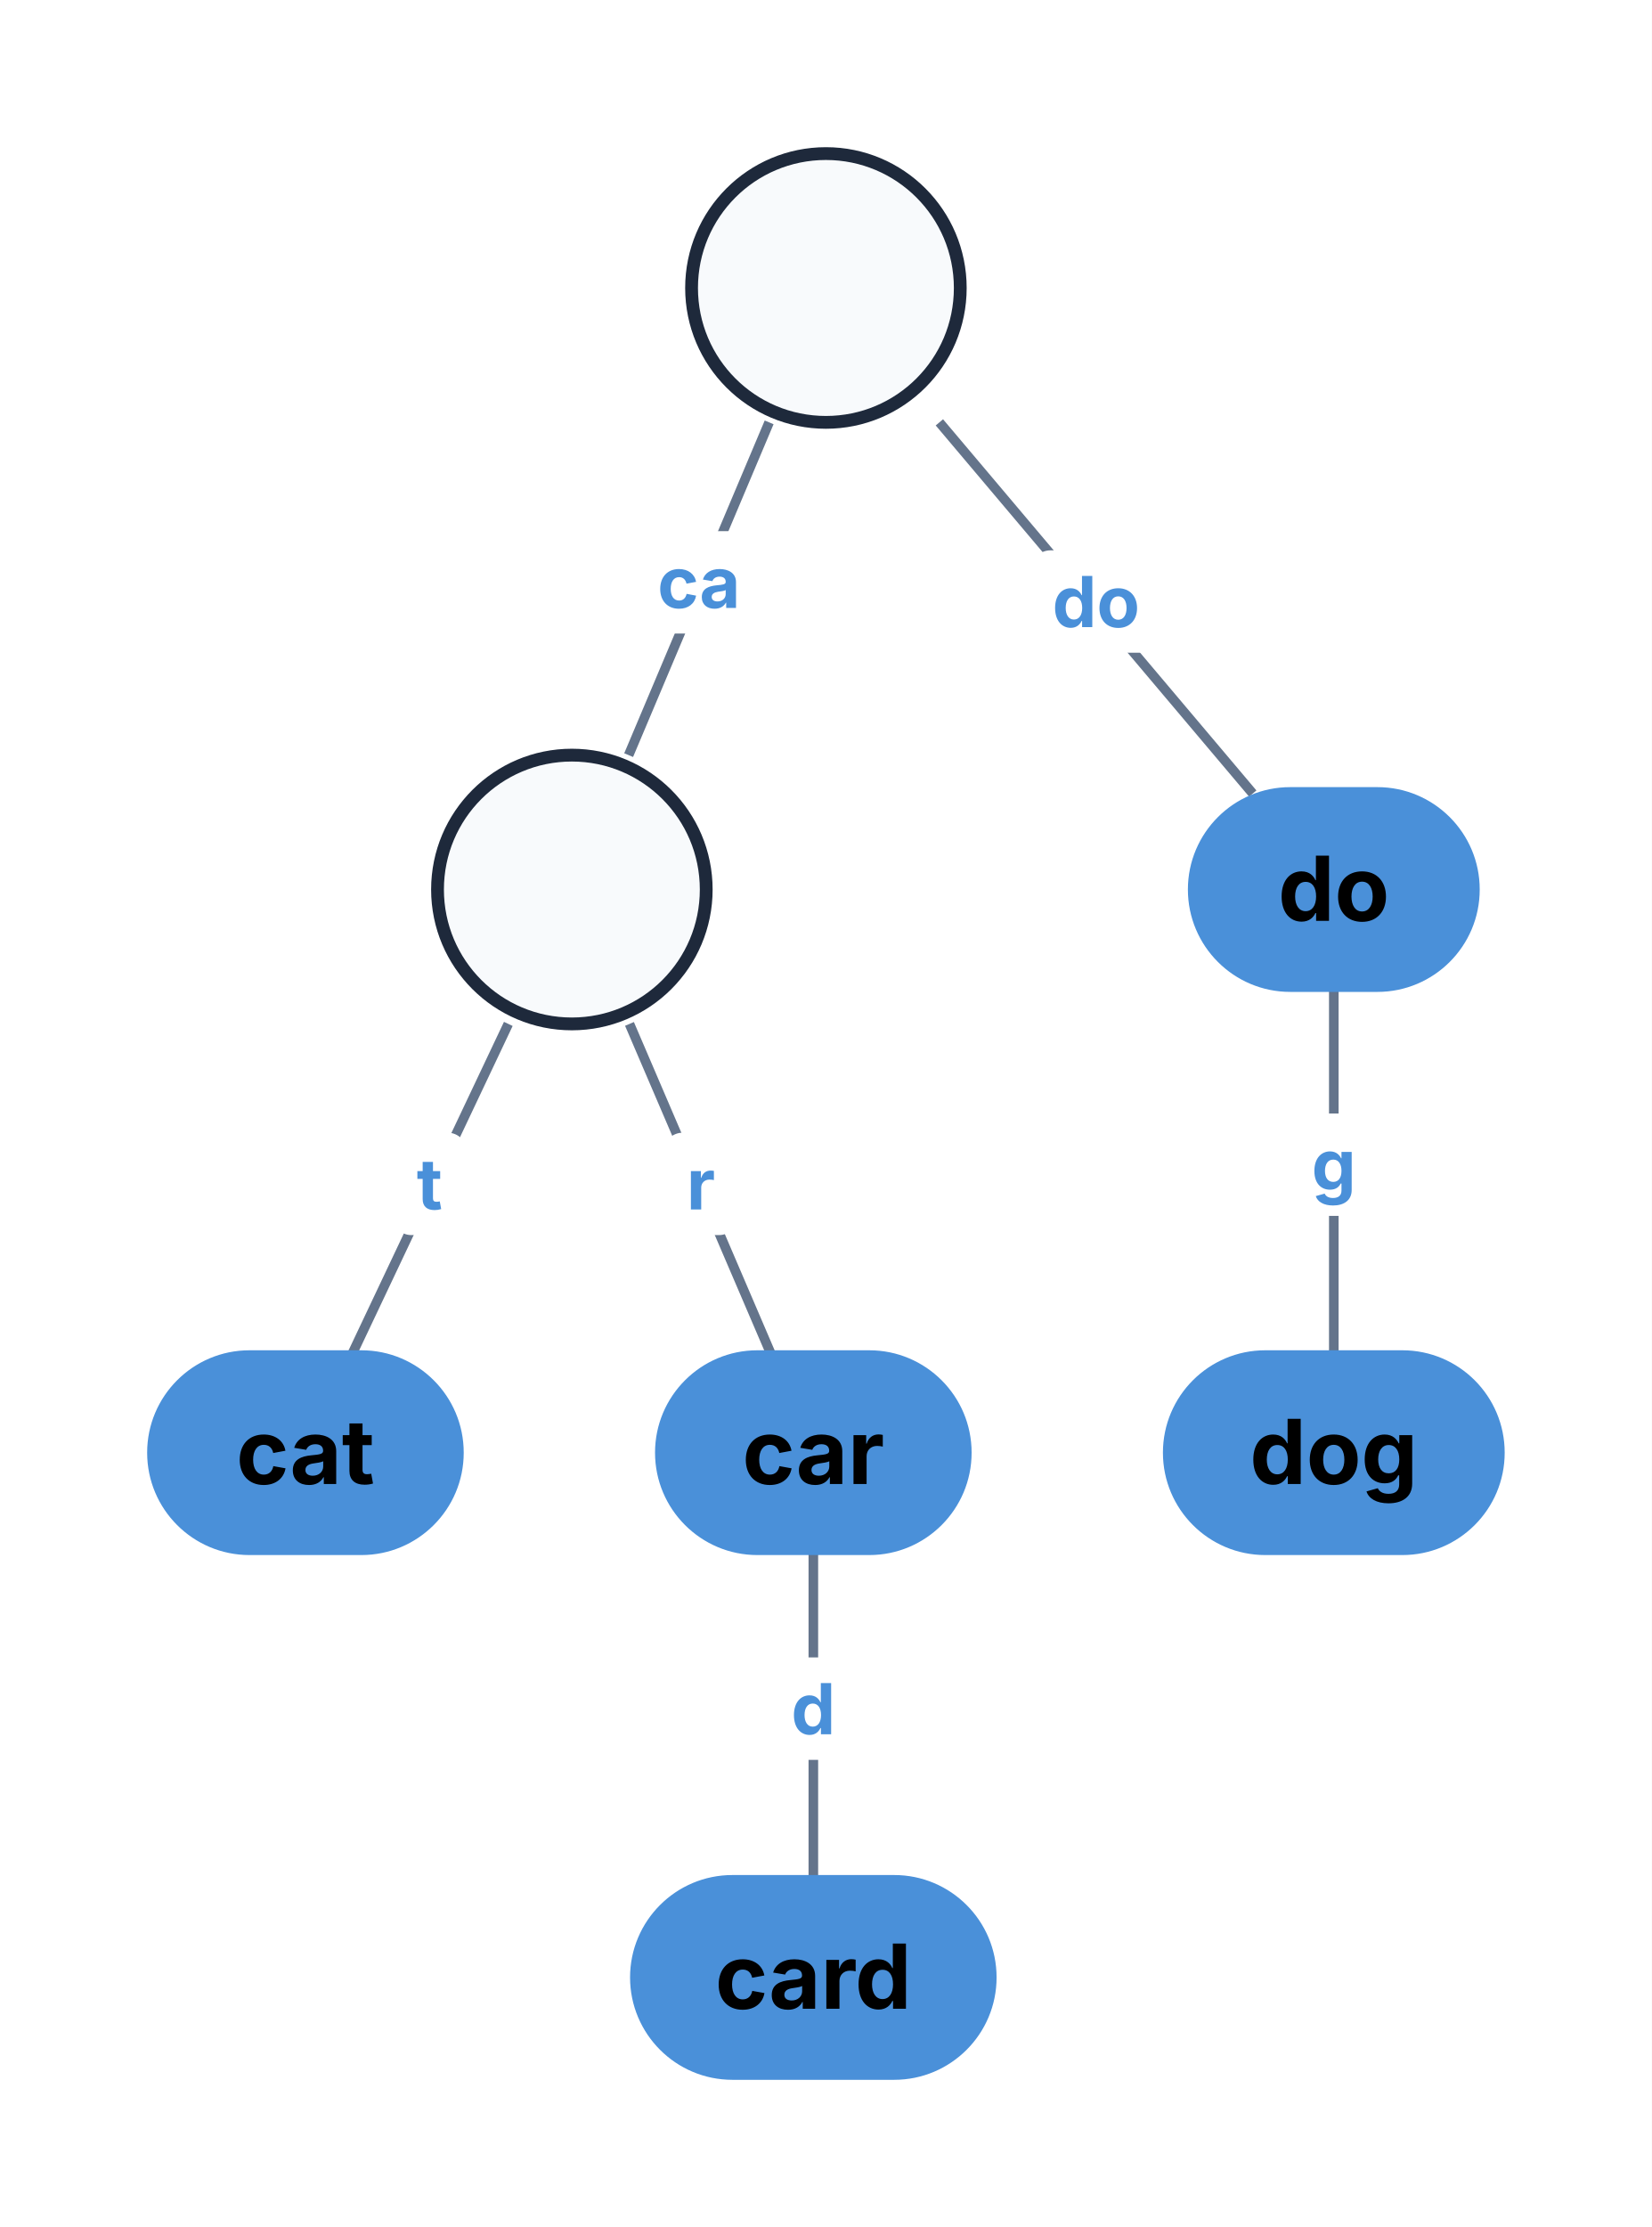
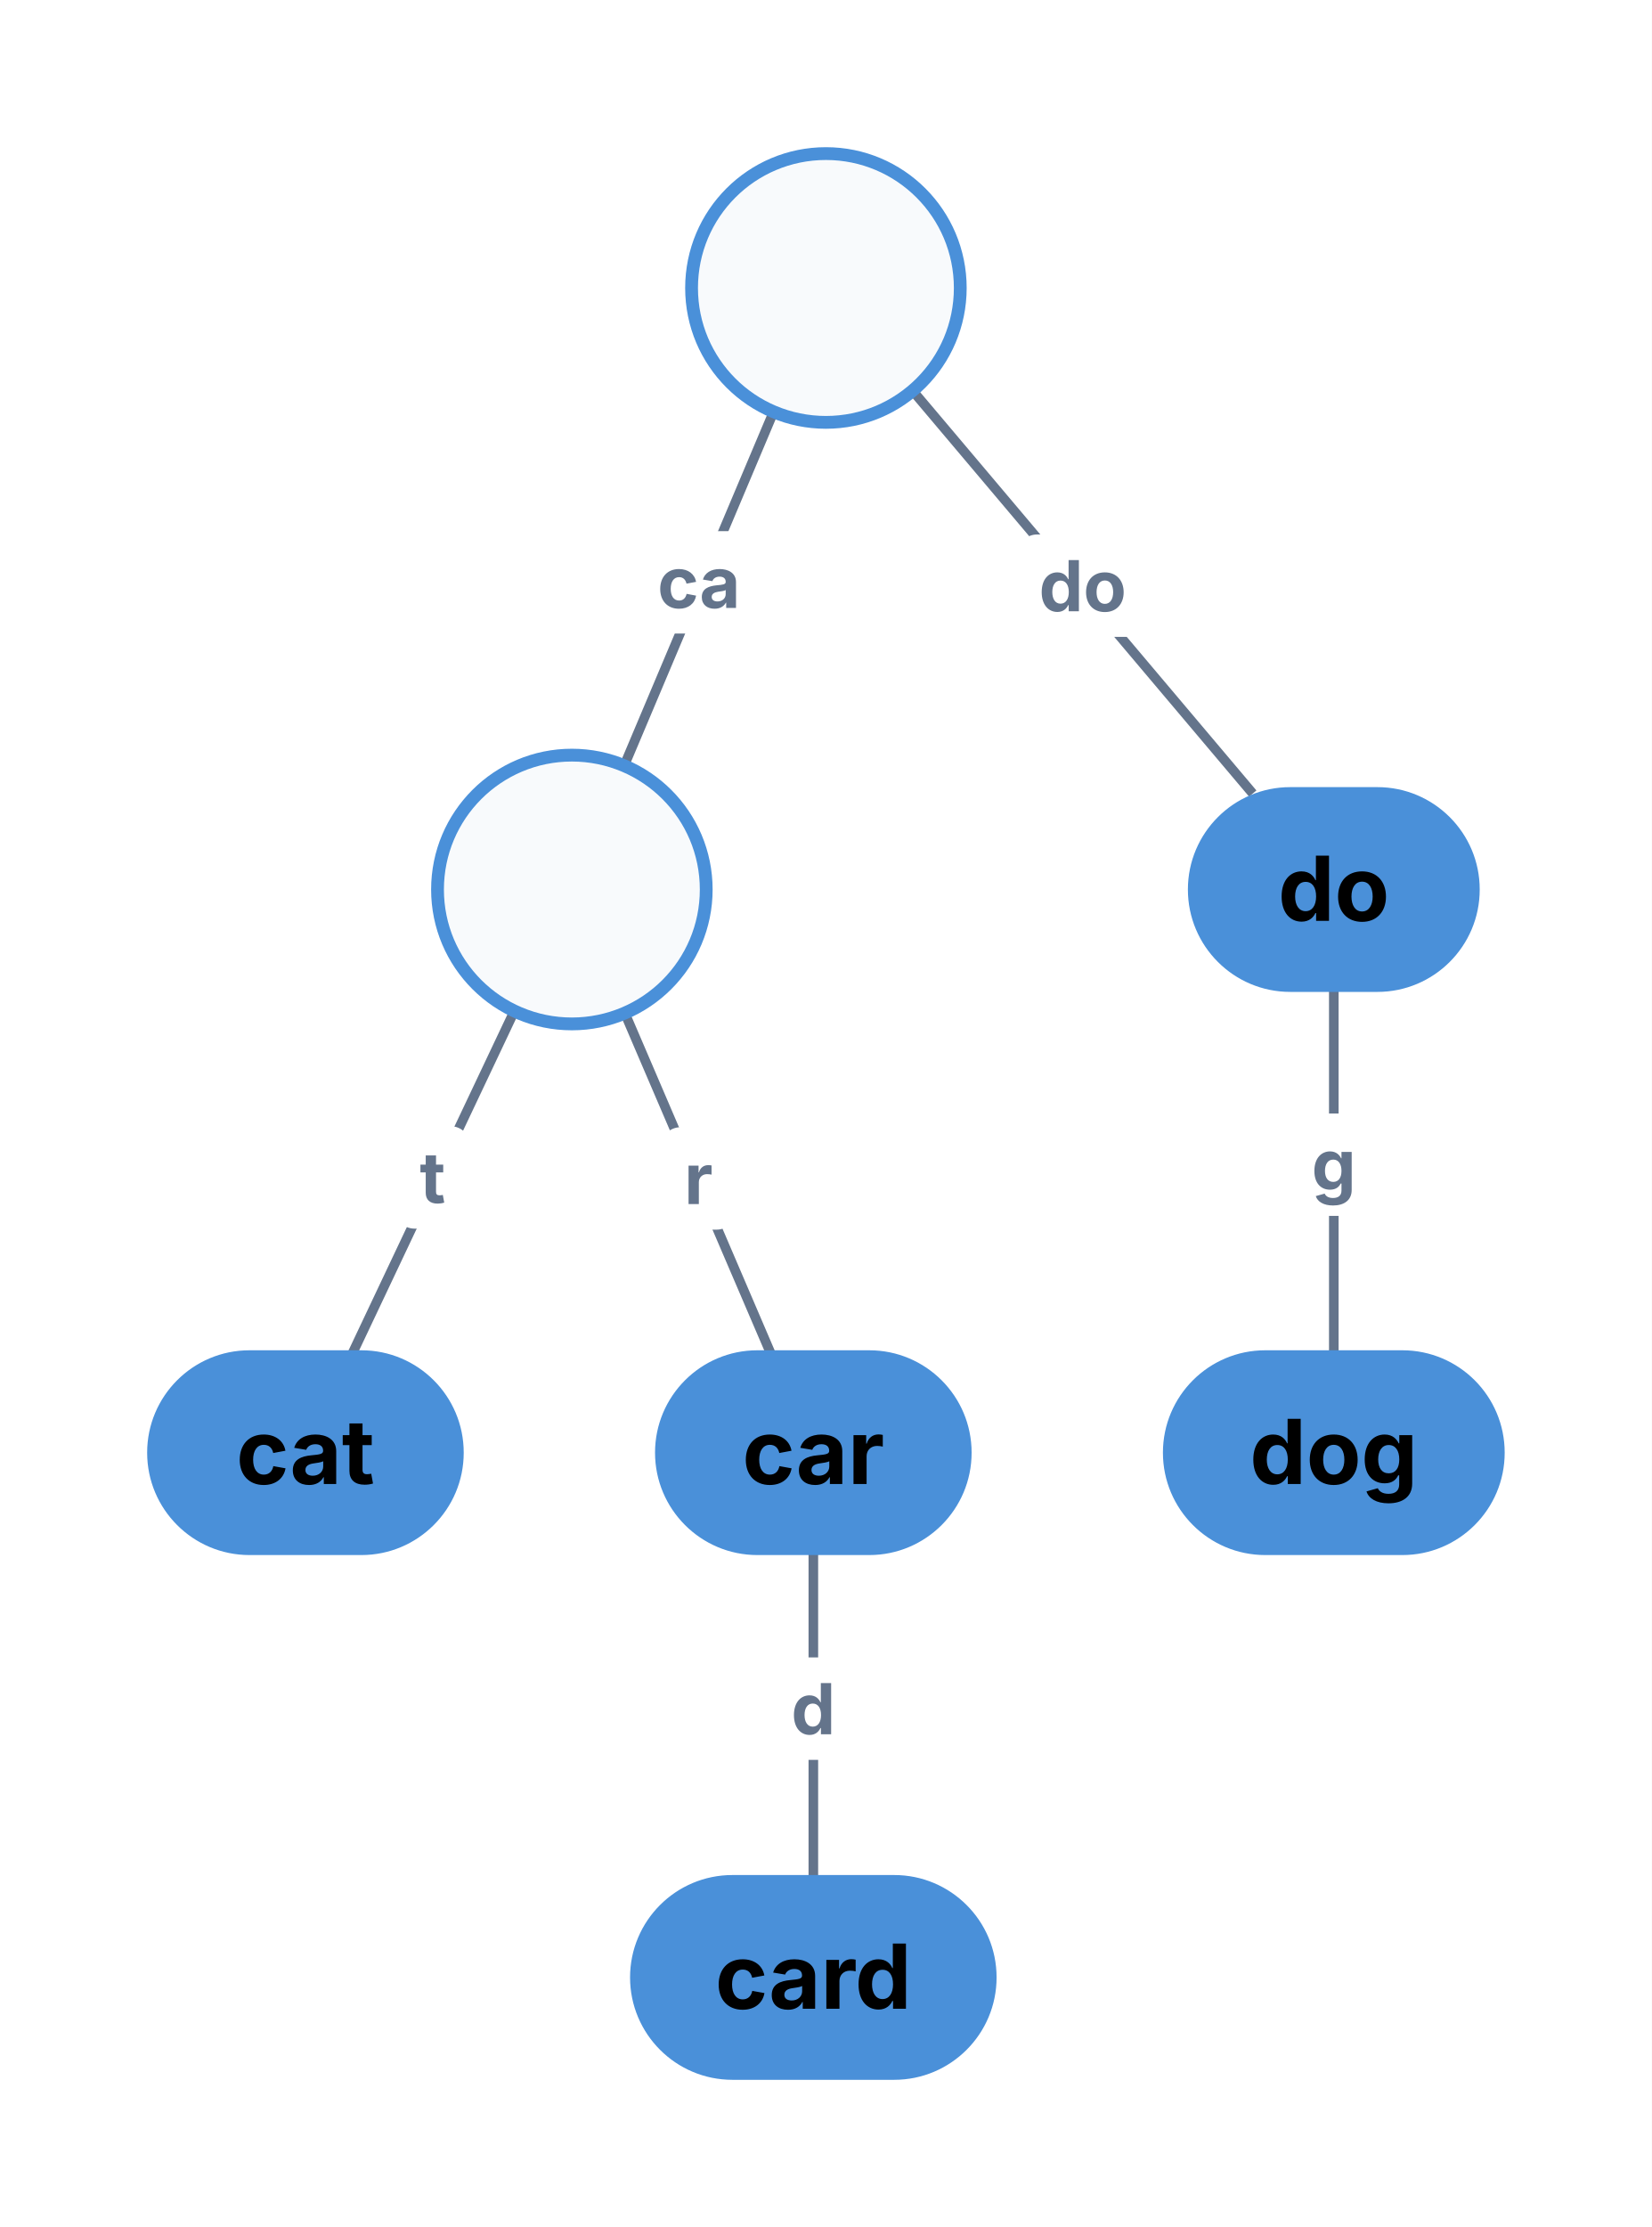
<svg xmlns="http://www.w3.org/2000/svg" viewBox="0 0 258.19 348" width="258.19" height="348">
  <rect x="0" y="0" width="258.19" height="348" fill="#FFFFFF" />
-   <path d="M 120.22 66 L 98.26 118" stroke="#64748B" stroke-width="1.5" fill="none" />
-   <rect x="99.424" y="83" width="19.634" height="16" fill="#FFFFFF" stroke="#FFFFFF" stroke-width="0" rx="3" />
-   <text x="109.24" y="95" font-size="11" font-family="Inter, system-ui, -apple-system, sans-serif" fill="#4A90D9" text-anchor="middle" font-weight="bold">ca</text>
-   <path d="M 146.83 66 L 195.81 124" stroke="#64748B" stroke-width="1.5" fill="none" />
-   <rect x="161.188" y="86" width="20.267" height="16" fill="#FFFFFF" stroke="#FFFFFF" stroke-width="0" rx="3" />
-   <text x="171.322" y="98" font-size="11" font-family="Inter, system-ui, -apple-system, sans-serif" fill="#4A90D9" text-anchor="middle" font-weight="bold">do</text>
-   <path d="M 79.45 160 L 54.84 212" stroke="#64748B" stroke-width="1.5" fill="none" />
-   <rect x="61.307" y="177" width="11.674" height="16" fill="#FFFFFF" stroke="#FFFFFF" stroke-width="0" rx="3" />
-   <text x="67.144" y="189" font-size="11" font-family="Inter, system-ui, -apple-system, sans-serif" fill="#4A90D9" text-anchor="middle" font-weight="bold">t</text>
-   <path d="M 98.39 160 L 120.69 212" stroke="#64748B" stroke-width="1.5" fill="none" />
-   <rect x="103.706" y="177" width="11.674" height="16" fill="#FFFFFF" stroke="#FFFFFF" stroke-width="0" rx="3" />
-   <text x="109.543" y="189" font-size="11" font-family="Inter, system-ui, -apple-system, sans-serif" fill="#4A90D9" text-anchor="middle" font-weight="bold">r</text>
+   <path d="M 120.92 64.34 L 97.56 119.66" stroke="#64748B" stroke-width="1.5" fill="none" />
+   <rect x="99.423" y="83" width="19.634" height="16" fill="#FFFFFF" stroke="#FFFFFF" stroke-width="0" rx="3" />
+   <text x="109.24" y="95" font-size="11" font-family="Inter, system-ui, -apple-system, sans-serif" fill="#64748B" text-anchor="middle" font-weight="bold">ca</text>
+   <path d="M 142.64 61.04 L 195.81 124" stroke="#64748B" stroke-width="1.5" fill="none" />
+   <rect x="159.093" y="83.52" width="20.267" height="16" fill="#FFFFFF" stroke="#FFFFFF" stroke-width="0" rx="3" />
+   <text x="169.226" y="95.52" font-size="11" font-family="Inter, system-ui, -apple-system, sans-serif" fill="#64748B" text-anchor="middle" font-weight="bold">do</text>
+   <path d="M 80.4 157.98 L 54.84 212" stroke="#64748B" stroke-width="1.5" fill="none" />
+   <rect x="61.783" y="175.99" width="11.674" height="16" fill="#FFFFFF" stroke="#FFFFFF" stroke-width="0" rx="3" />
+   <text x="67.62" y="187.99" font-size="11" font-family="Inter, system-ui, -apple-system, sans-serif" fill="#64748B" text-anchor="middle" font-weight="bold">t</text>
+   <path d="M 97.66 158.3 L 120.69 212" stroke="#64748B" stroke-width="1.5" fill="none" />
+   <rect x="103.34" y="176.15" width="11.674" height="16" fill="#FFFFFF" stroke="#FFFFFF" stroke-width="0" rx="3" />
+   <text x="109.177" y="188.15" font-size="11" font-family="Inter, system-ui, -apple-system, sans-serif" fill="#64748B" text-anchor="middle" font-weight="bold">r</text>
  <path d="M 127.13 242 L 127.13 294" stroke="#64748B" stroke-width="1.5" fill="none" />
  <rect x="120.06" y="259" width="14.134" height="16" fill="#FFFFFF" stroke="#FFFFFF" stroke-width="0" rx="3" />
-   <text x="127.127" y="271" font-size="11" font-family="Inter, system-ui, -apple-system, sans-serif" fill="#4A90D9" text-anchor="middle" font-weight="bold">d</text>
+   <text x="127.127" y="271" font-size="11" font-family="Inter, system-ui, -apple-system, sans-serif" fill="#64748B" text-anchor="middle" font-weight="bold">d</text>
  <path d="M 208.48 154 L 208.48 212" stroke="#64748B" stroke-width="1.5" fill="none" />
  <rect x="201.414" y="174" width="14.134" height="16" fill="#FFFFFF" stroke="#FFFFFF" stroke-width="0" rx="3" />
-   <text x="208.481" y="186" font-size="11" font-family="Inter, system-ui, -apple-system, sans-serif" fill="#4A90D9" text-anchor="middle" font-weight="bold">g</text>
-   <circle cx="129.095" cy="45" r="21" fill="#F8FAFC" stroke="#1E293B" stroke-width="2" />
+   <text x="208.481" y="186" font-size="11" font-family="Inter, system-ui, -apple-system, sans-serif" fill="#64748B" text-anchor="middle" font-weight="bold">g</text>
+   <circle cx="129.095" cy="45" r="21" fill="#F8FAFC" stroke="#4A90D9" stroke-width="2" />
  <text x="129.095" y="49.9" font-size="14" font-family="Inter, system-ui, -apple-system, sans-serif" fill="#1E293B" text-anchor="middle" font-weight="bold" />
-   <circle cx="89.386" cy="139" r="21" fill="#F8FAFC" stroke="#1E293B" stroke-width="2" />
+   <circle cx="89.386" cy="139" r="21" fill="#F8FAFC" stroke="#4A90D9" stroke-width="2" />
  <text x="89.386" y="143.9" font-size="14" font-family="Inter, system-ui, -apple-system, sans-serif" fill="#1E293B" text-anchor="middle" font-weight="bold" />
  <rect x="24" y="212" width="47.482" height="30" fill="#4A90D9" stroke="#4A90D9" stroke-width="2" rx="15" />
  <text x="47.741" y="231.9" font-size="14" font-family="Inter, system-ui, -apple-system, sans-serif" fill="#000000" text-anchor="middle" font-weight="bold">cat</text>
  <rect x="103.386" y="212" width="47.482" height="30" fill="#4A90D9" stroke="#4A90D9" stroke-width="2" rx="15" />
  <text x="127.127" y="231.9" font-size="14" font-family="Inter, system-ui, -apple-system, sans-serif" fill="#000000" text-anchor="middle" font-weight="bold">car</text>
  <rect x="99.482" y="294" width="55.289" height="30" fill="#4A90D9" stroke="#4A90D9" stroke-width="2" rx="15" />
  <text x="127.127" y="313.9" font-size="14" font-family="Inter, system-ui, -apple-system, sans-serif" fill="#000000" text-anchor="middle" font-weight="bold">card</text>
  <rect x="186.674" y="124" width="43.613" height="30" fill="#4A90D9" stroke="#4A90D9" stroke-width="2" rx="15" />
  <text x="208.481" y="143.9" font-size="14" font-family="Inter, system-ui, -apple-system, sans-serif" fill="#000000" text-anchor="middle" font-weight="bold">do</text>
  <rect x="182.771" y="212" width="51.419" height="30" fill="#4A90D9" stroke="#4A90D9" stroke-width="2" rx="15" />
  <text x="208.481" y="231.9" font-size="14" font-family="Inter, system-ui, -apple-system, sans-serif" fill="#000000" text-anchor="middle" font-weight="bold">dog</text>
</svg>
